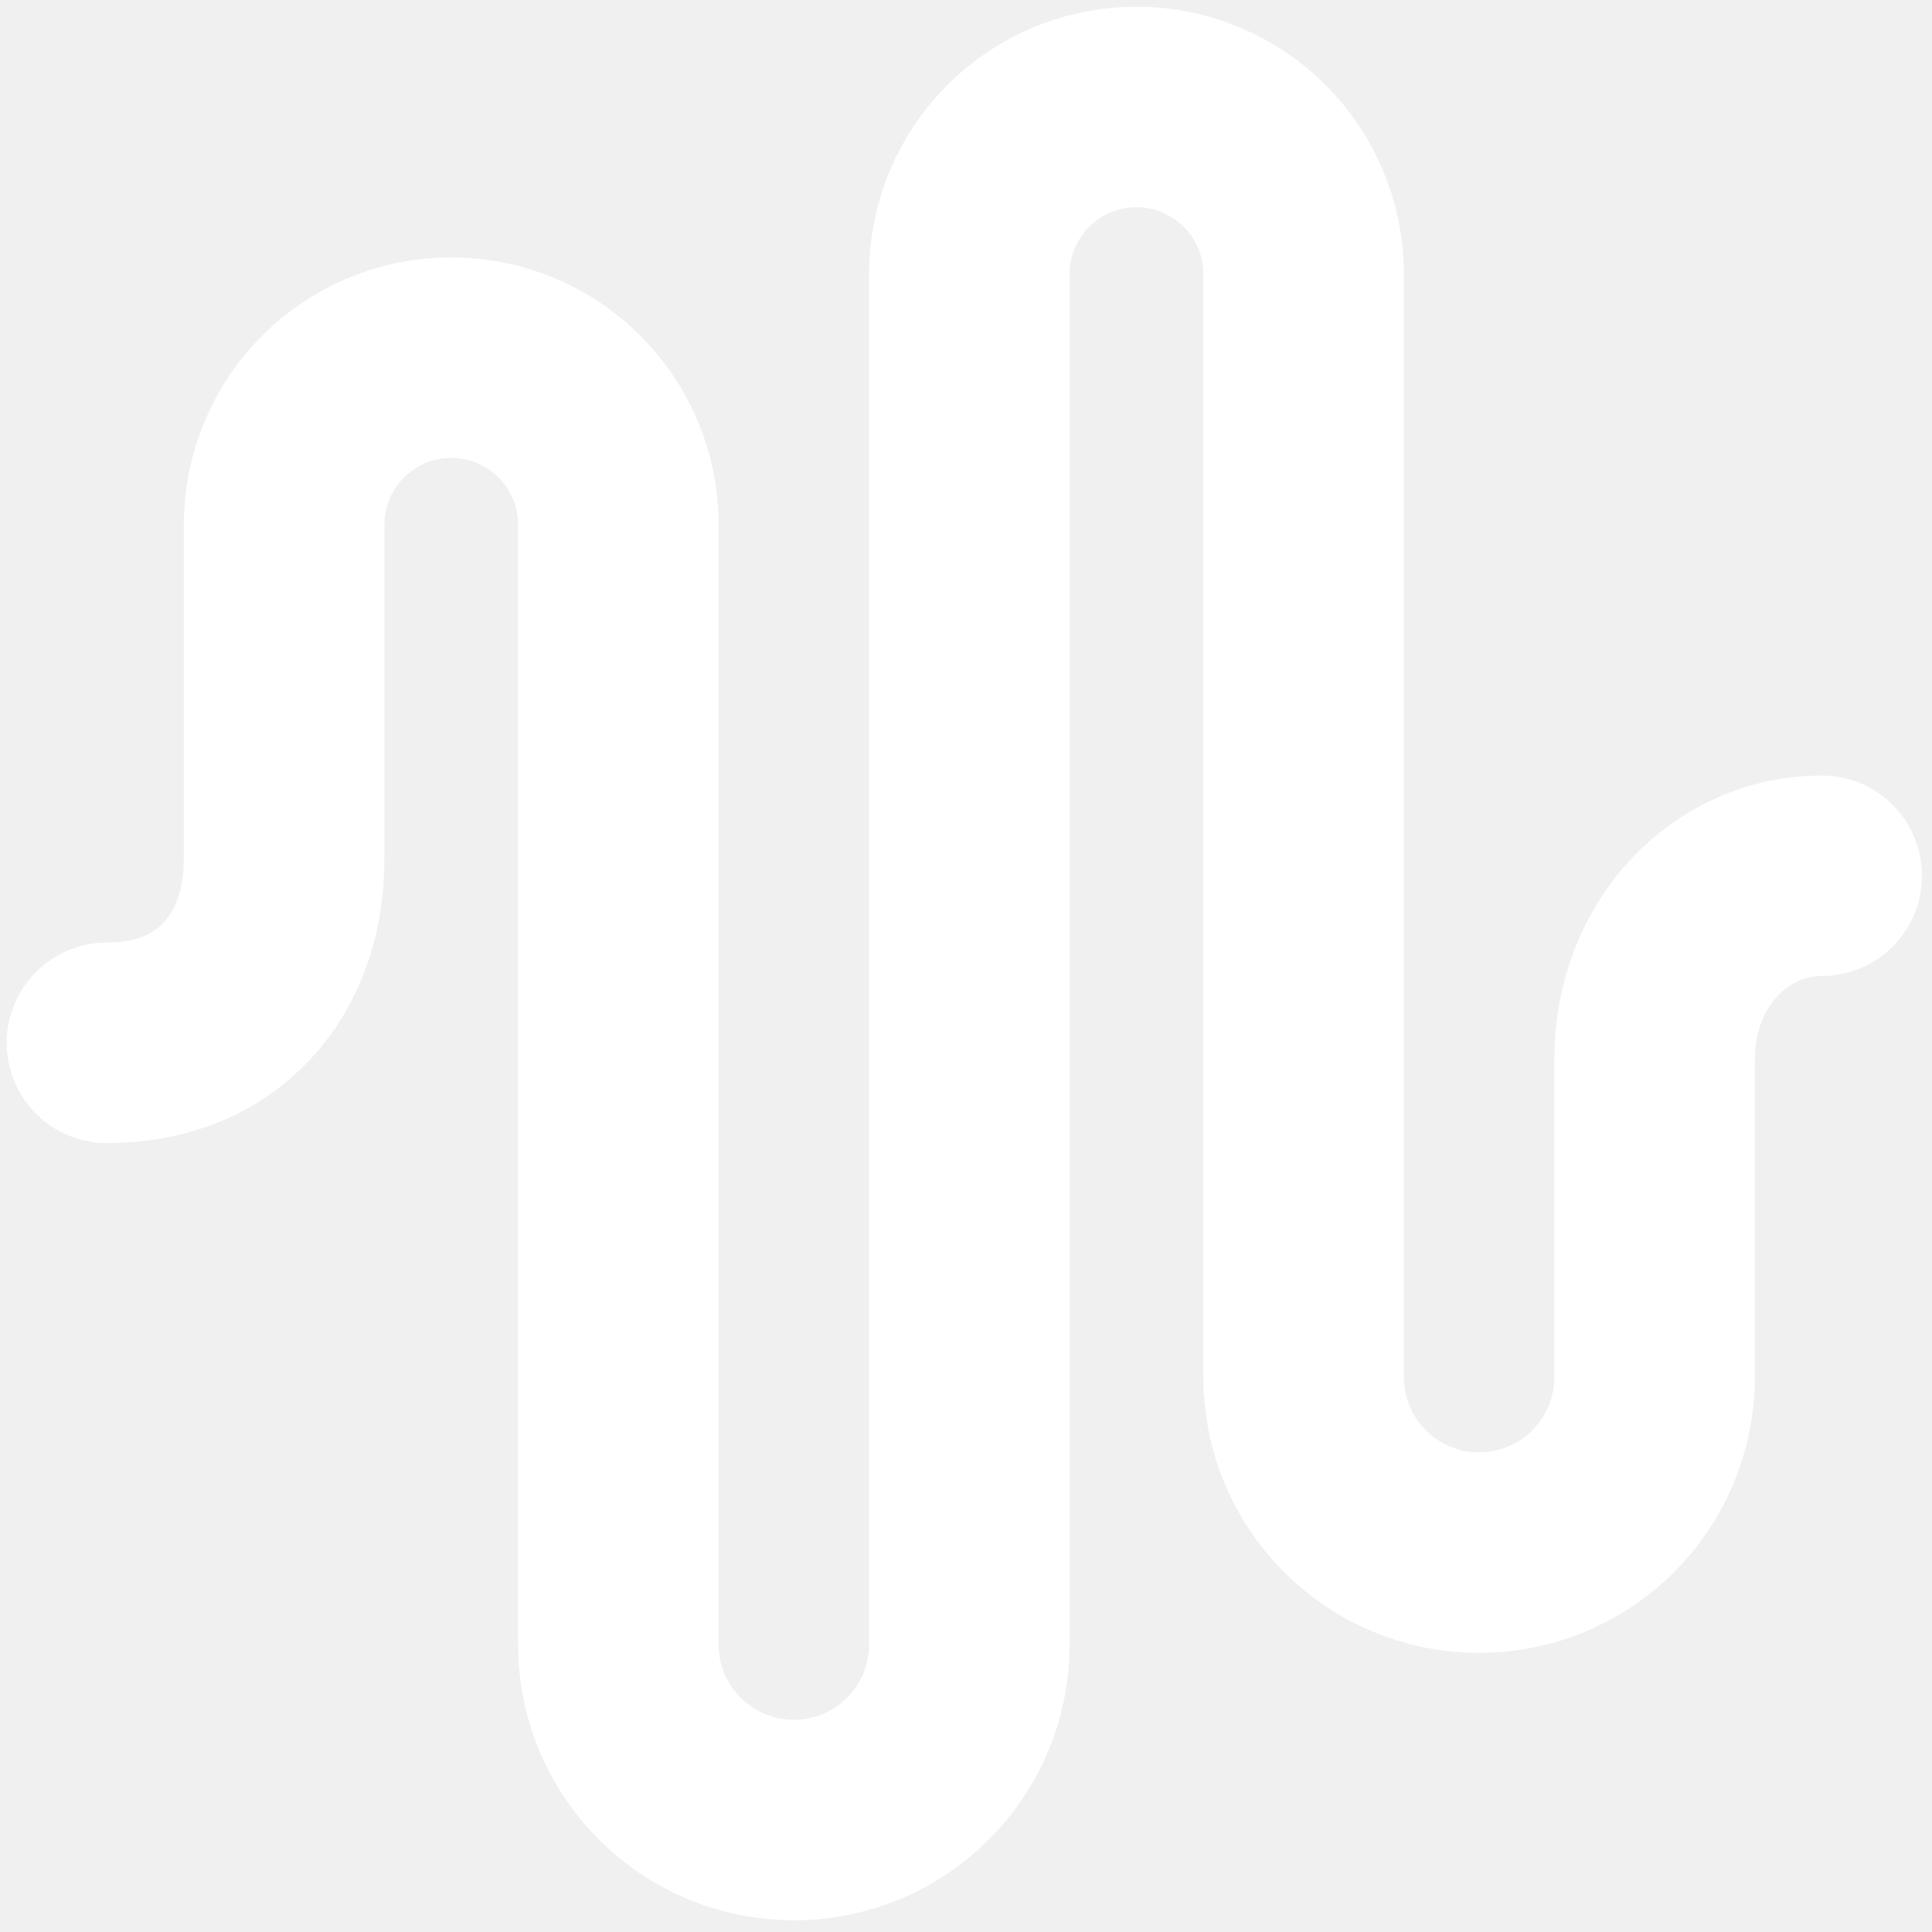
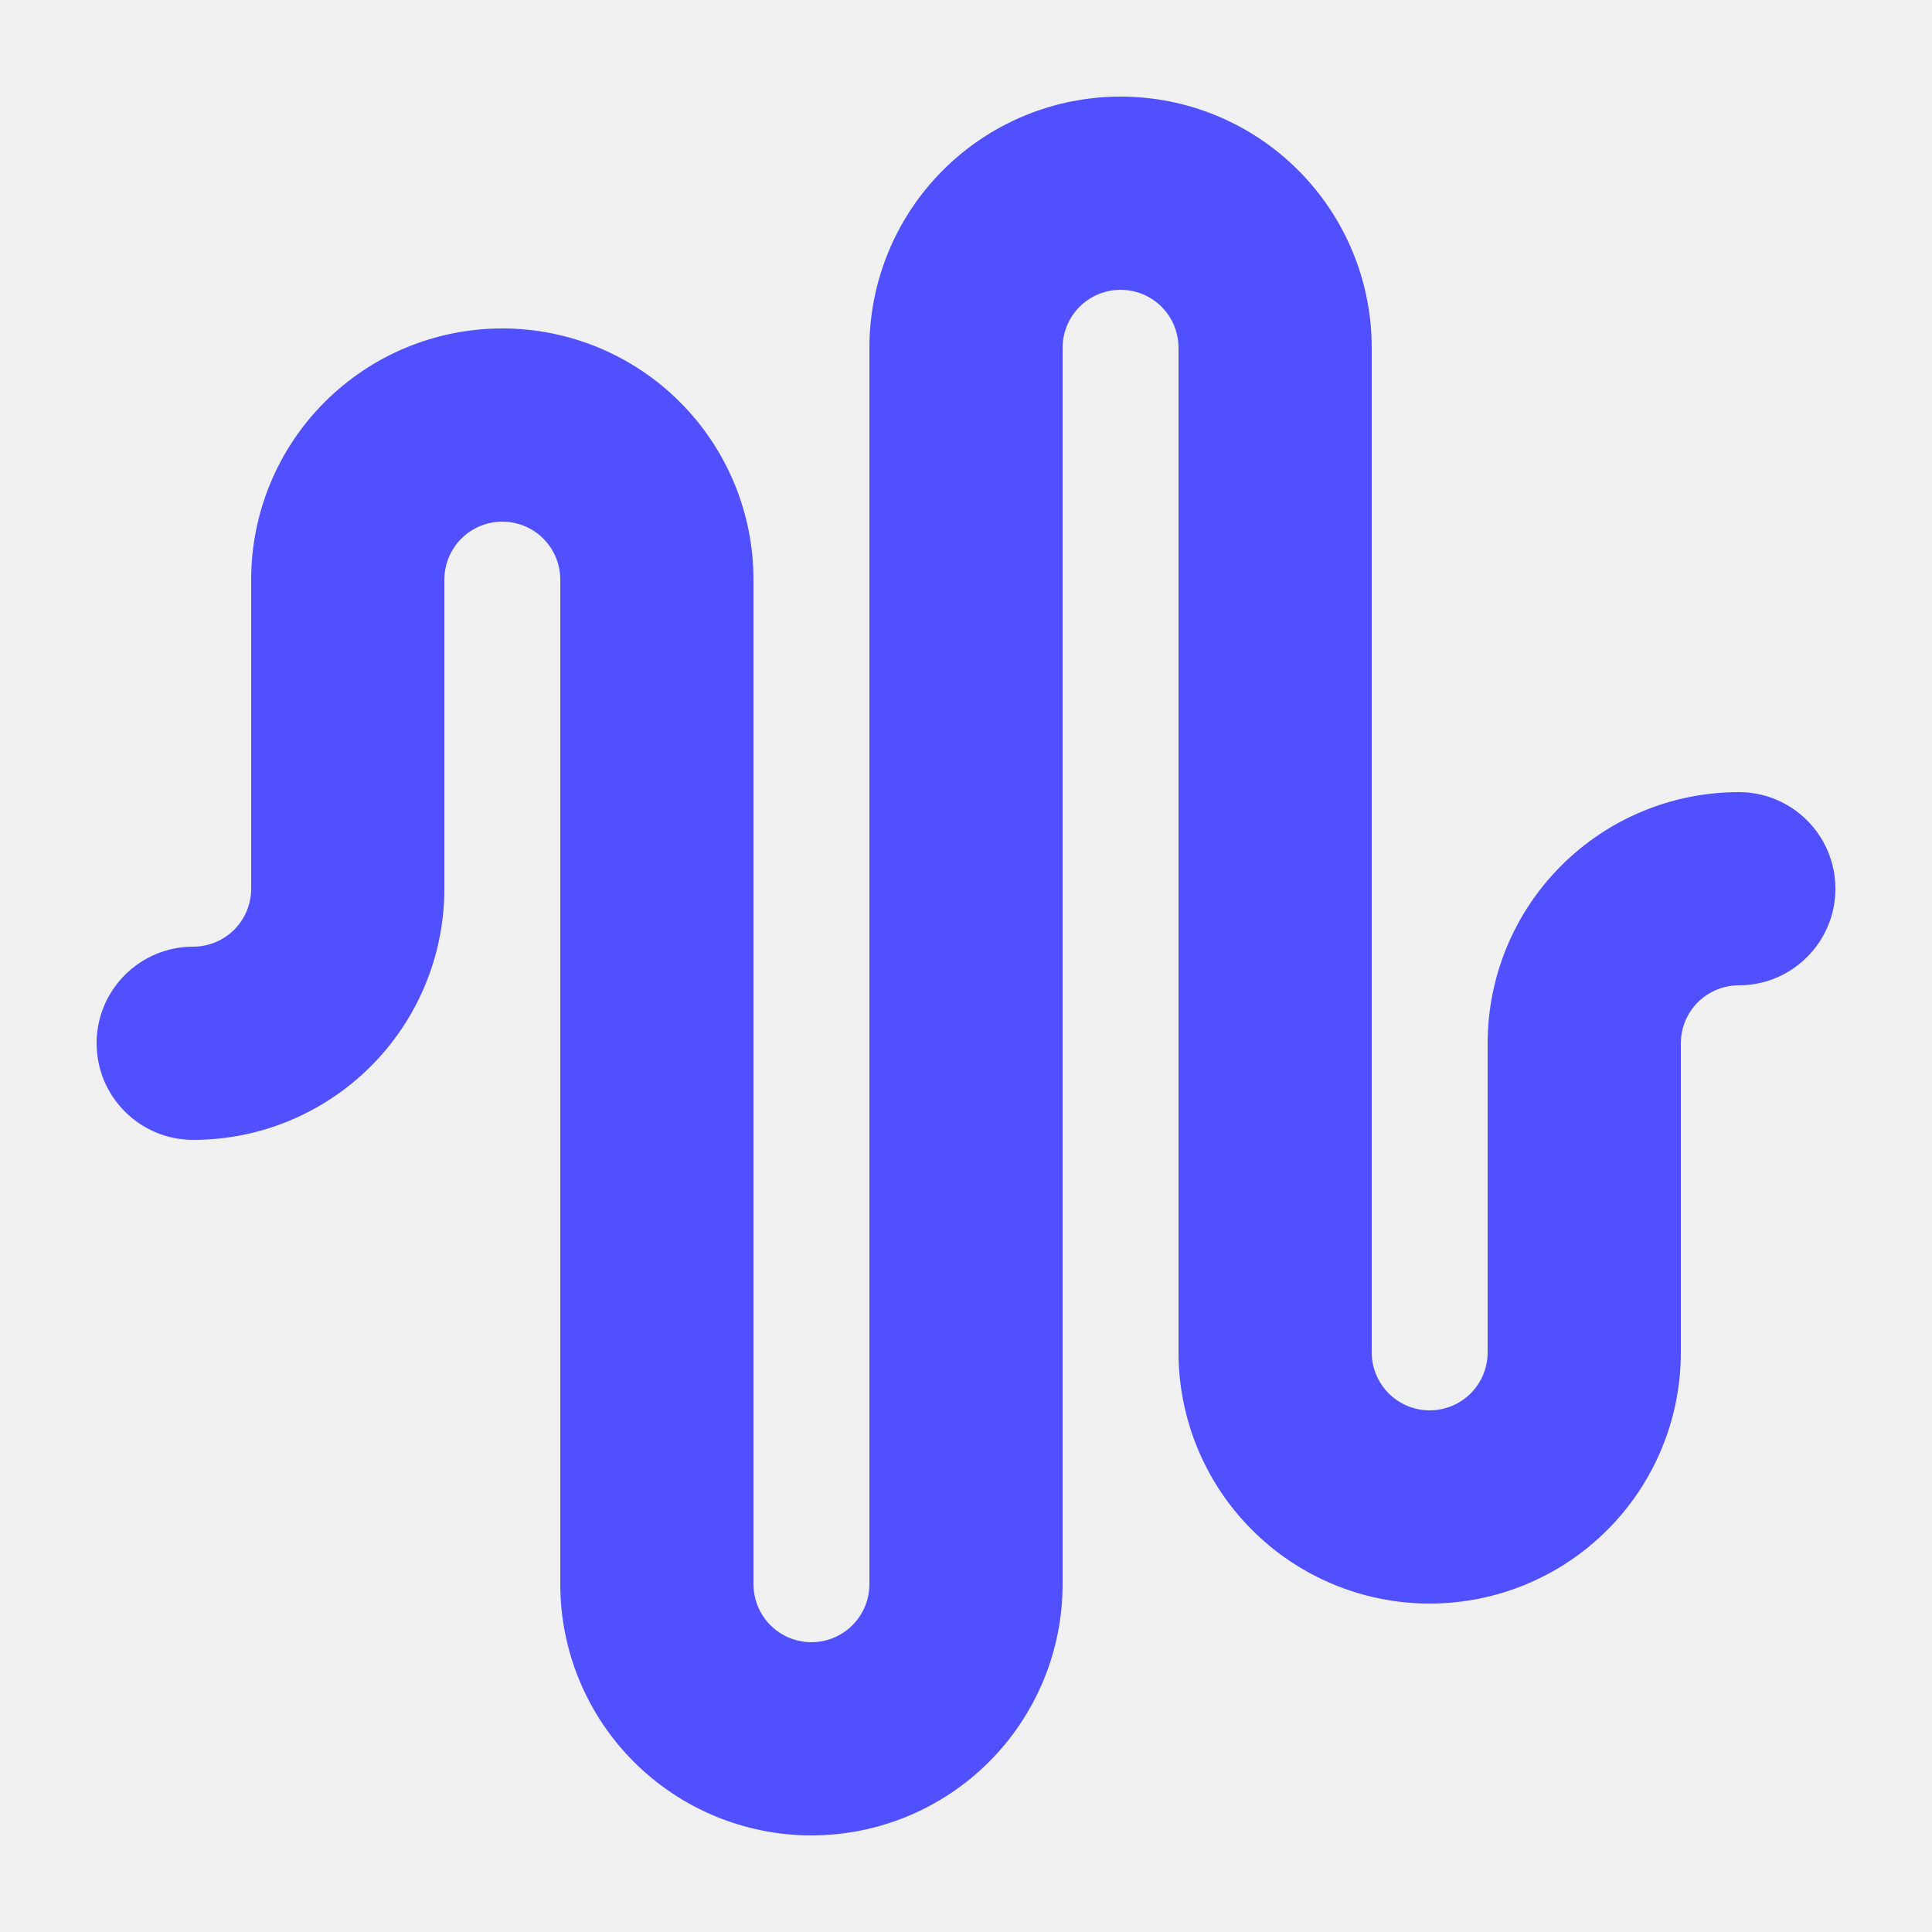
- <svg xmlns="http://www.w3.org/2000/svg" width="96" height="96" viewBox="30 33 578 578" fill="none">
-   <path d="M62 345C95 345 115 322 115 290V190A50 50 0 0 1 215 190V525A52.5 52.5 0 0 0 320 525V115A50 50 0 0 1 420 115V445A52.5 52.5 0 0 0 525 445V350C525 318 548 295 575 295" stroke="#FFFFFF" stroke-width="60" stroke-linecap="round" stroke-linejoin="round" />
+ <svg xmlns="http://www.w3.org/2000/svg" width="60" height="60" viewBox="0 0 60 60" fill="none">
+   <path fill-rule="evenodd" clip-rule="evenodd" d="M34.8 9C34.323 9 33.865 9.19 33.527 9.527C33.19 9.865 33 10.323 33 10.8V49.2C33 51.269 32.178 53.253 30.715 54.715C29.253 56.178 27.269 57 25.2 57C23.131 57 21.147 56.178 19.685 54.715C18.222 53.253 17.4 51.269 17.4 49.2V18C17.4 17.523 17.21 17.065 16.873 16.727C16.535 16.39 16.077 16.2 15.6 16.2C15.123 16.2 14.665 16.39 14.327 16.727C13.99 17.065 13.8 17.523 13.8 18V27.6C13.8 29.669 12.978 31.653 11.515 33.115C10.053 34.578 8.069 35.4 6 35.4C4.343 35.4 3 34.057 3 32.4C3 30.743 4.343 29.4 6 29.4C6.477 29.4 6.935 29.21 7.273 28.873C7.61 28.535 7.8 28.077 7.8 27.6V18C7.8 15.931 8.622 13.947 10.085 12.485C11.547 11.022 13.531 10.2 15.6 10.2C17.669 10.2 19.653 11.022 21.115 12.485C22.578 13.947 23.4 15.931 23.4 18V49.2C23.4 49.677 23.59 50.135 23.927 50.473C24.265 50.81 24.723 51 25.2 51C25.677 51 26.135 50.81 26.473 50.473C26.81 50.135 27 49.677 27 49.2V10.8C27 8.731 27.822 6.747 29.285 5.285C30.747 3.822 32.731 3 34.8 3C36.869 3 38.853 3.822 40.315 5.285C41.778 6.747 42.6 8.731 42.6 10.8V42C42.6 42.477 42.79 42.935 43.127 43.273C43.465 43.61 43.923 43.8 44.4 43.8C44.877 43.8 45.335 43.61 45.673 43.273C46.01 42.935 46.2 42.477 46.2 42V32.4C46.2 30.331 47.022 28.347 48.485 26.885C49.947 25.422 51.931 24.6 54 24.6C55.657 24.6 57 25.943 57 27.6C57 29.257 55.657 30.6 54 30.6C53.523 30.6 53.065 30.79 52.727 31.127C52.39 31.465 52.2 31.923 52.2 32.4V42C52.2 44.069 51.378 46.053 49.915 47.515C48.453 48.978 46.469 49.8 44.4 49.8C42.331 49.8 40.347 48.978 38.885 47.515C37.422 46.053 36.6 44.069 36.6 42V10.8C36.6 10.323 36.41 9.865 36.073 9.527C35.735 9.19 35.277 9 34.8 9Z" fill="#5150FF" />
</svg>
